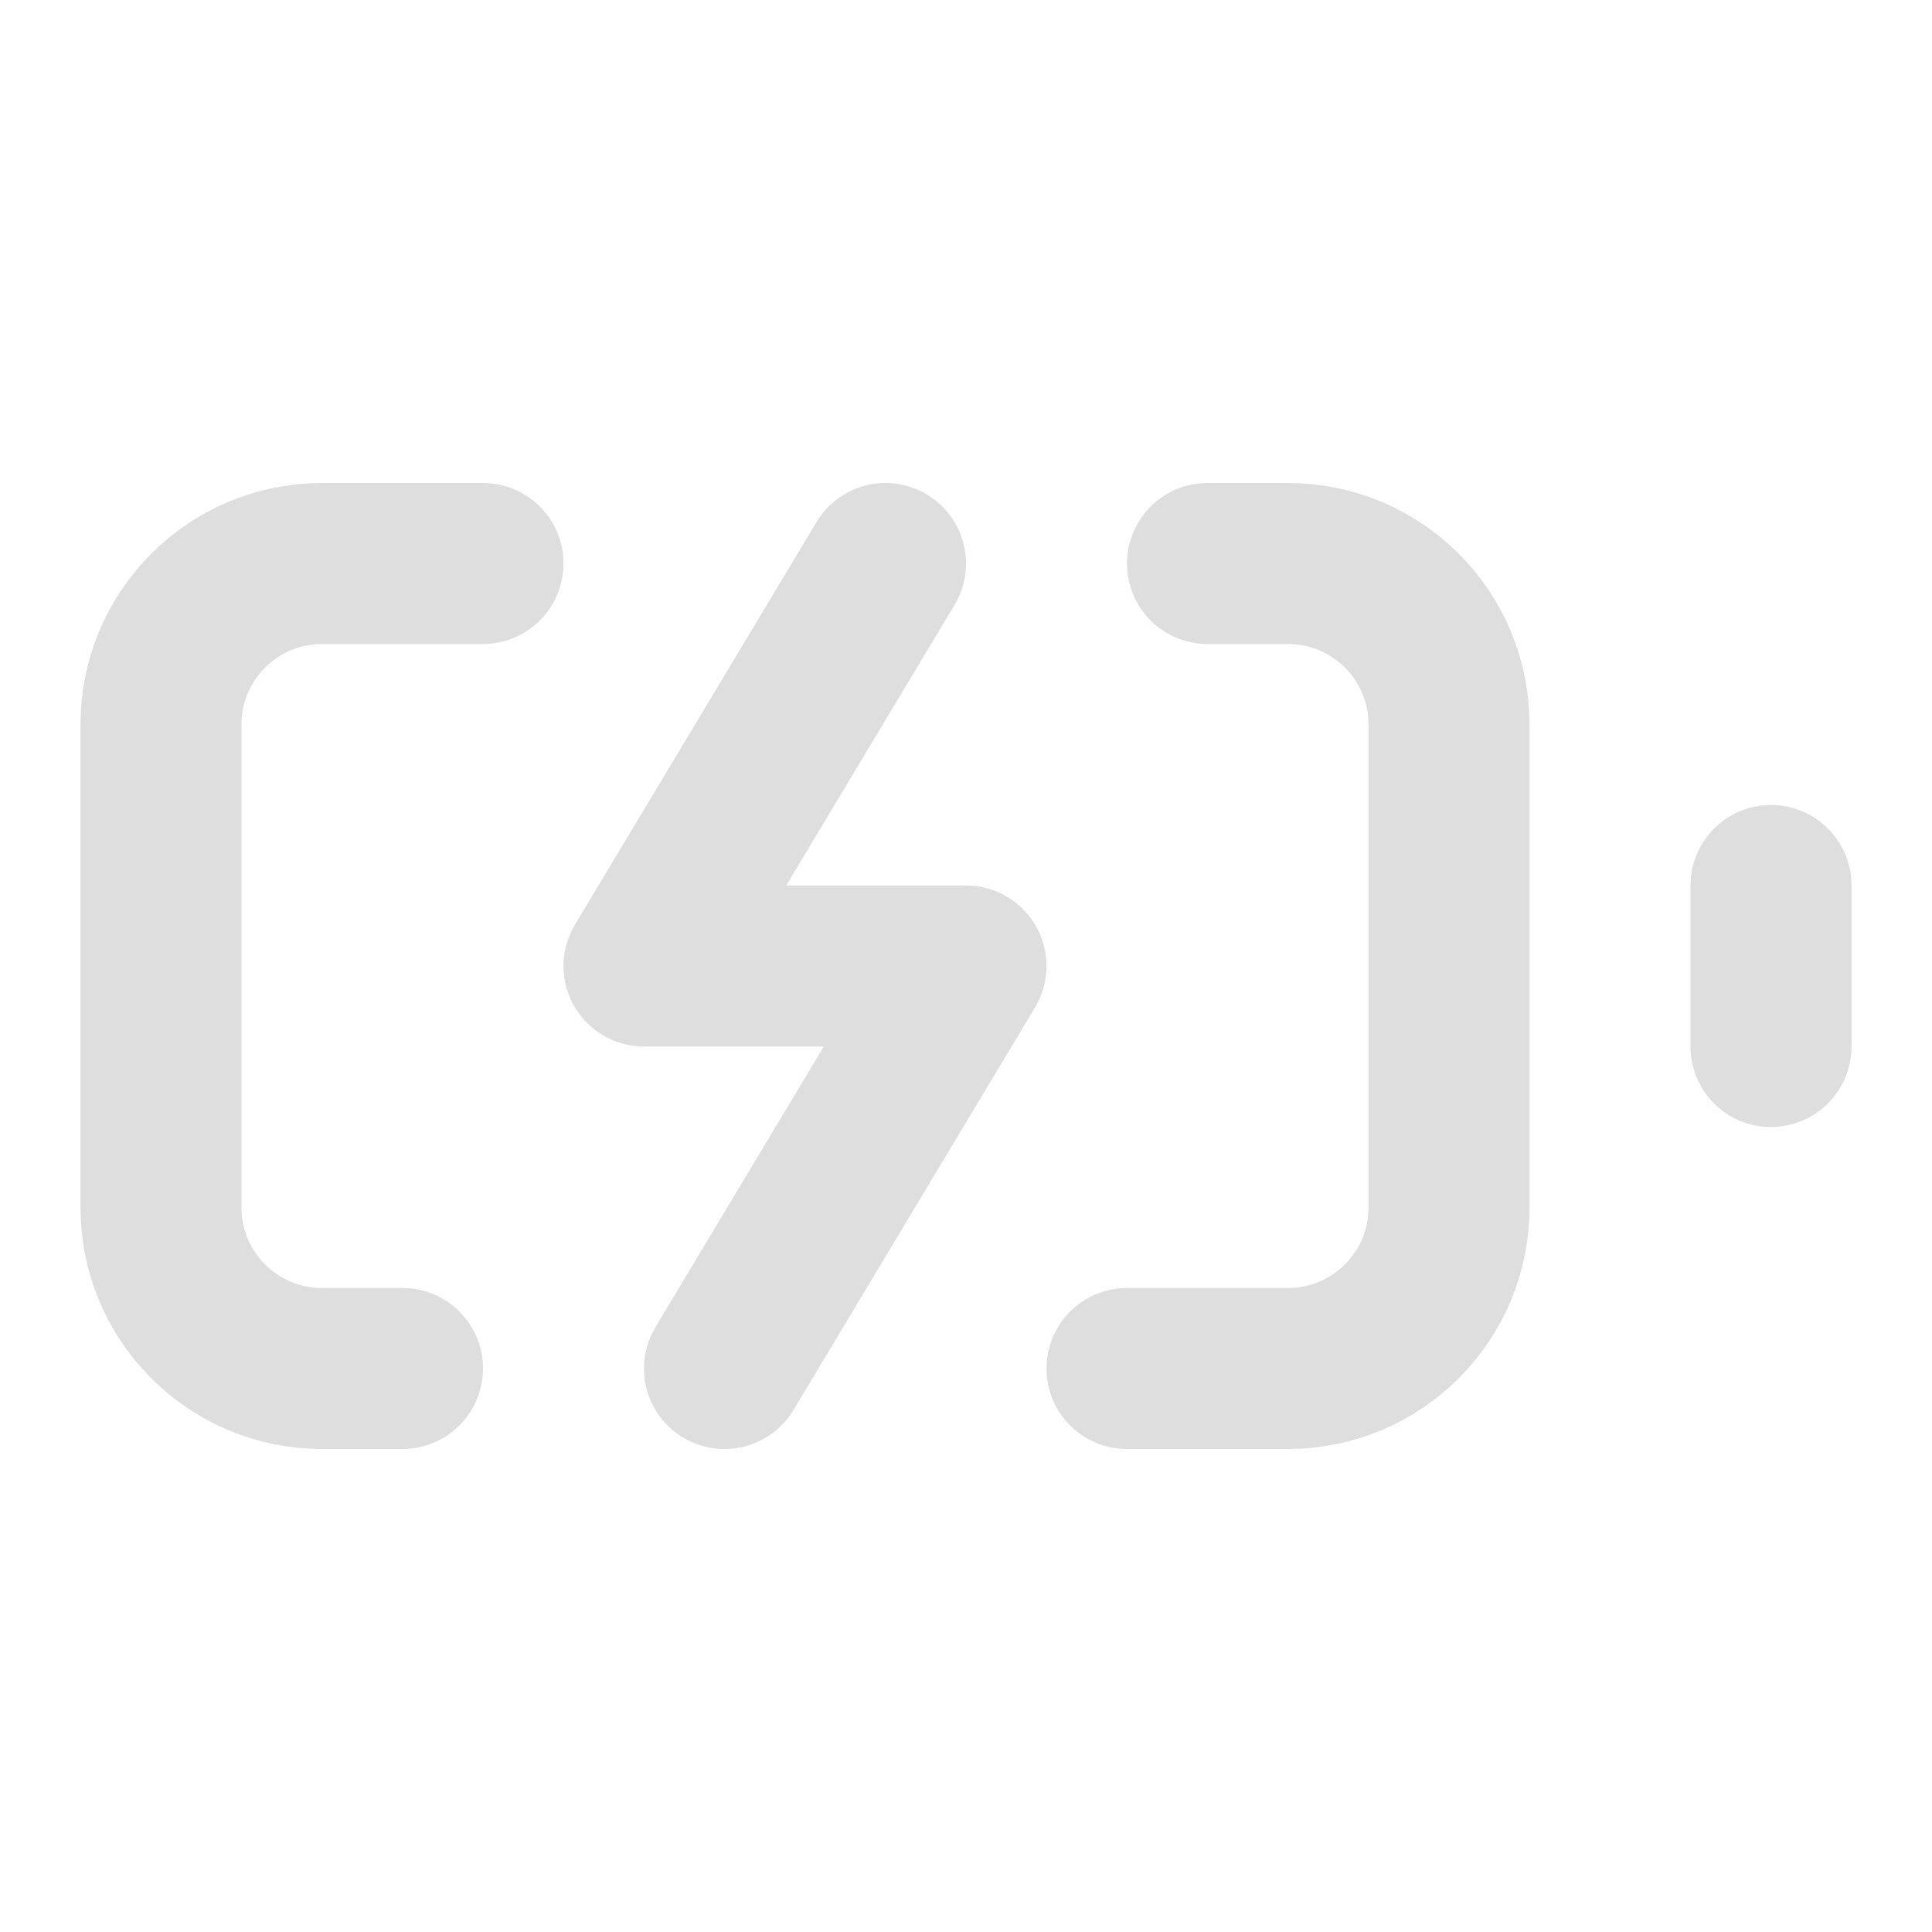
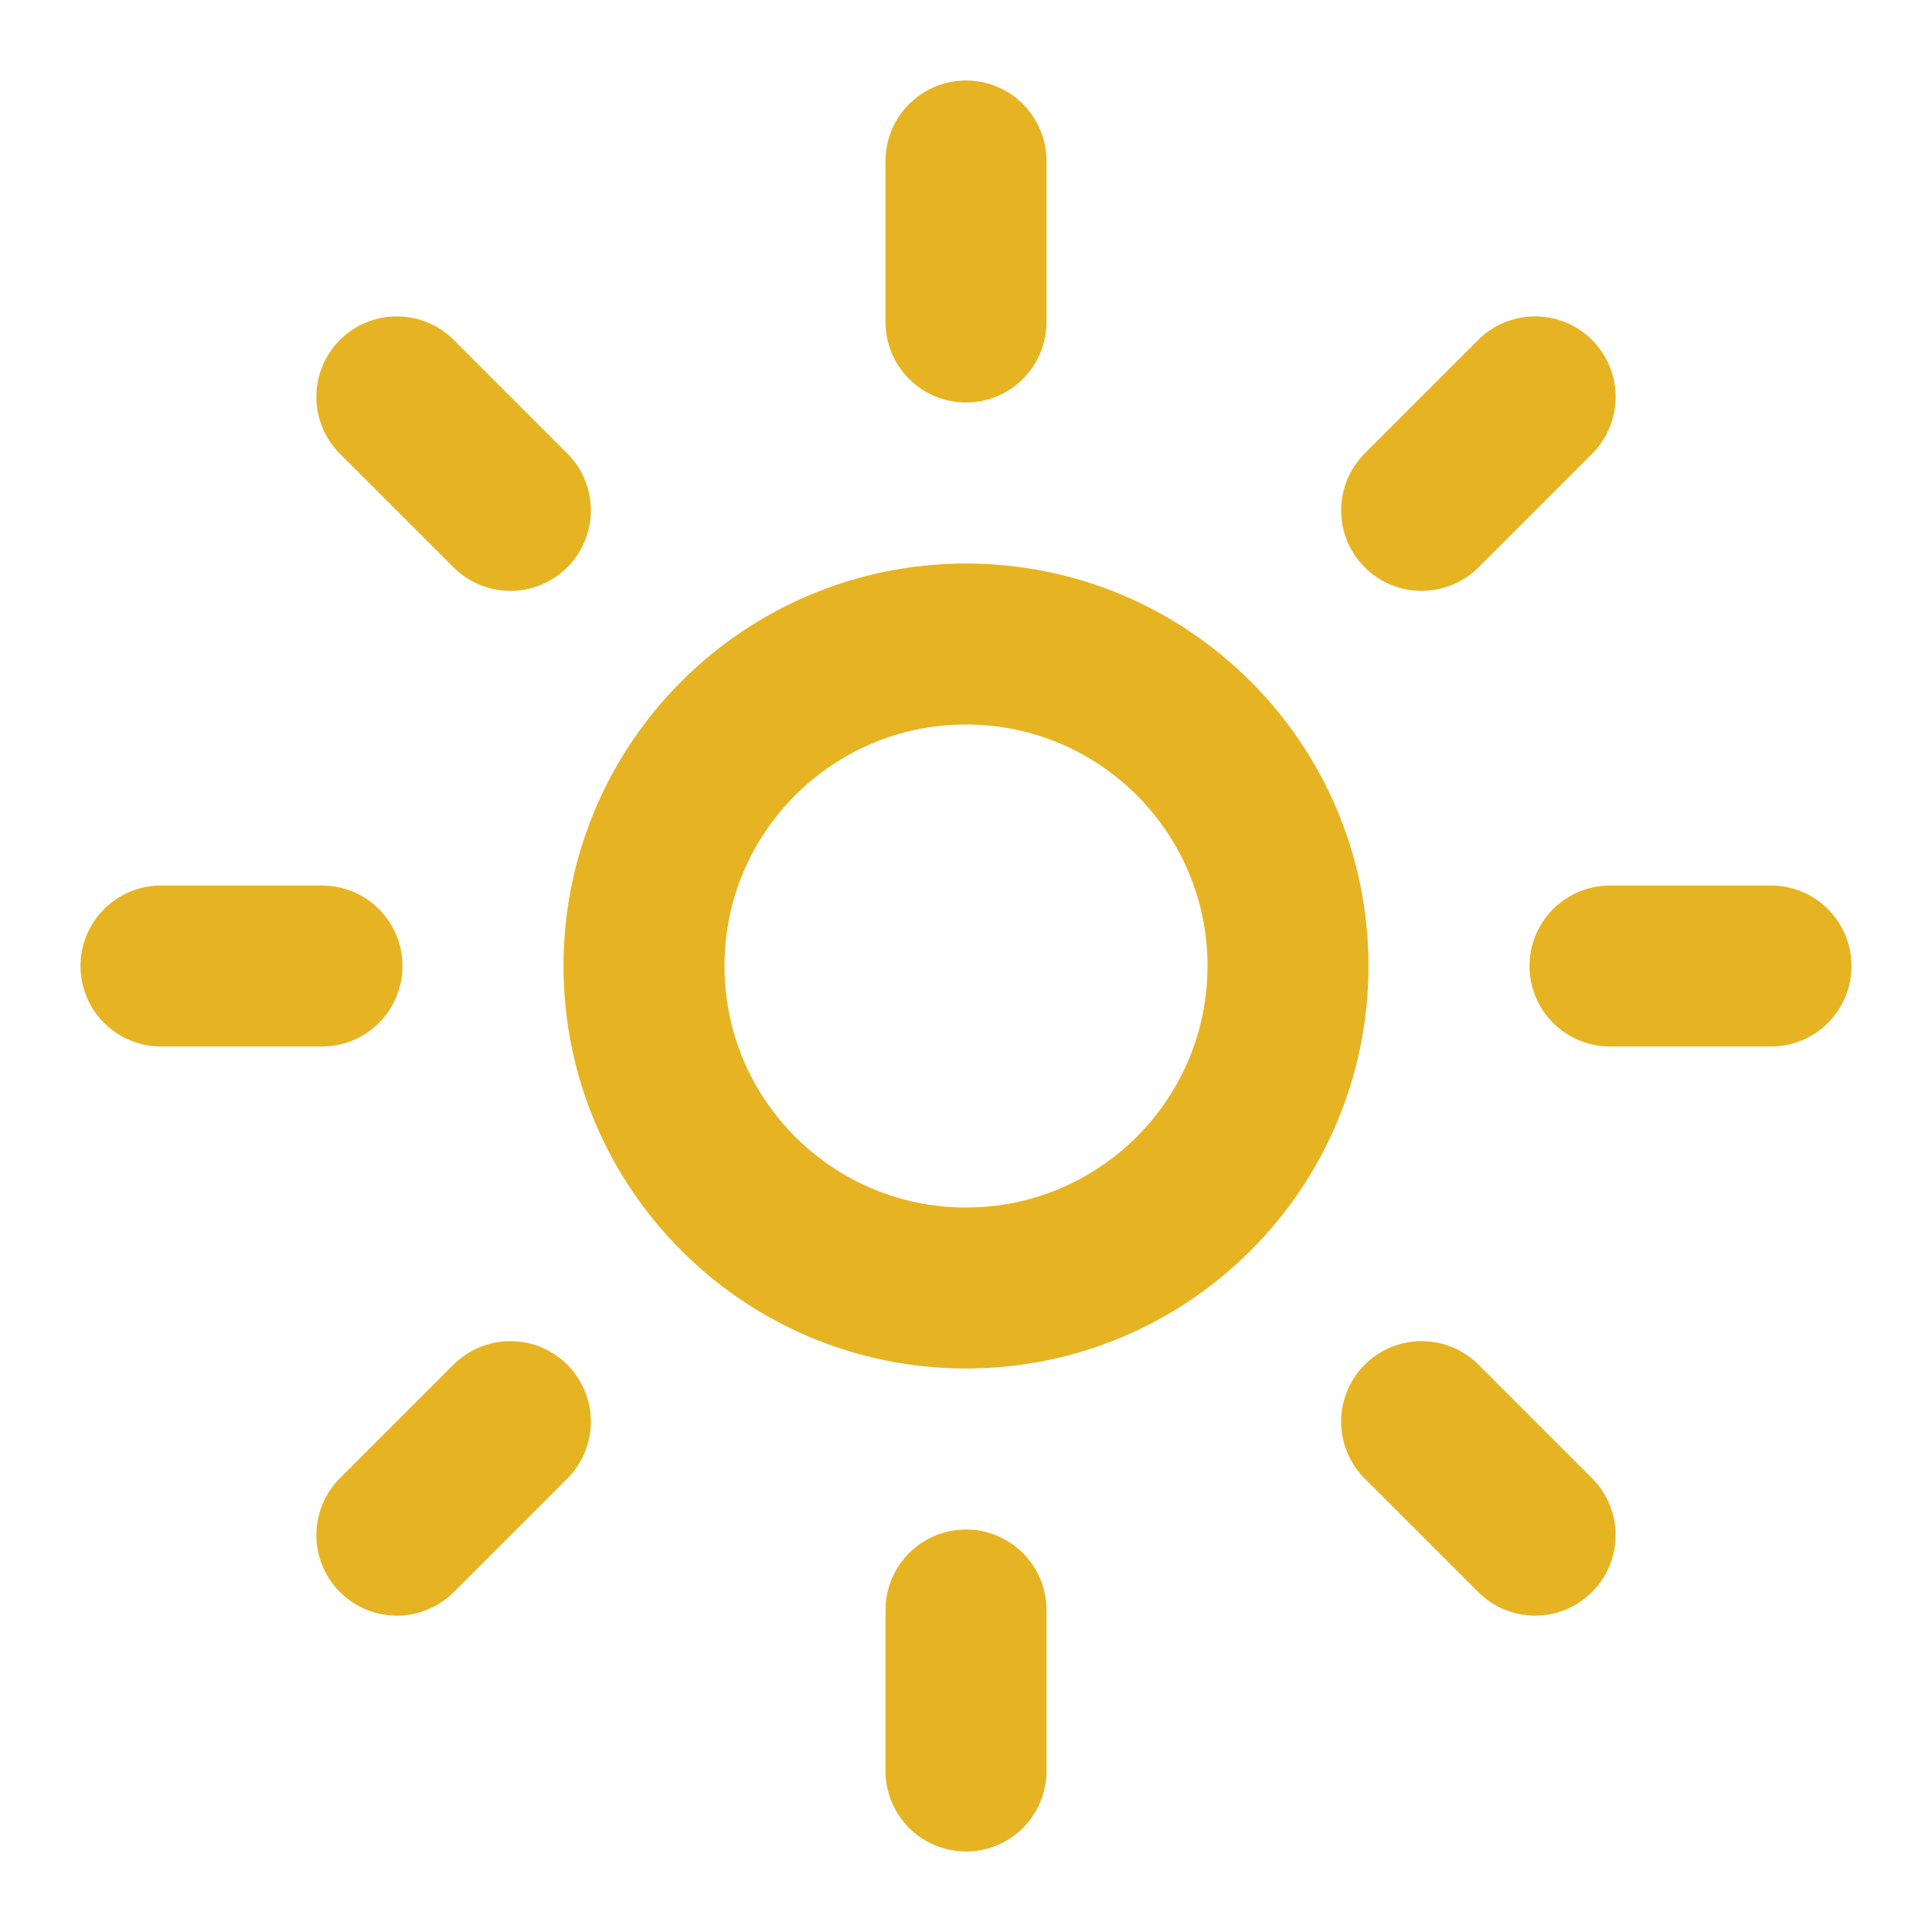
<svg xmlns="http://www.w3.org/2000/svg" viewBox="0 0 24 24" width="32" height="32">
-   <g fill="none" stroke="#dedede" stroke-width="2" stroke-linecap="round" stroke-linejoin="round">
-     <path d="M15 7h1a2 2 0 0 1 2 2v6a2 2 0 0 1-2 2h-2" />
-     <path d="M6 7H4a2 2 0 0 0-2 2v6a2 2 0 0 0 2 2h1" />
-     <path d="m11 7-3 5h4l-3 5" />
-     <line x1="22" x2="22" y1="11" y2="13" />
+   <g fill="none" stroke="#e6b422" stroke-width="2" stroke-linecap="round" stroke-linejoin="round">
+     <circle cx="12" cy="12" r="4" />
+     <path d="M12 2v2" />
+     <path d="M12 20v2" />
+     <path d="m4.93 4.93 1.41 1.41" />
+     <path d="m17.66 17.66 1.41 1.41" />
+     <path d="M2 12h2" />
+     <path d="M20 12h2" />
+     <path d="m6.34 17.66-1.41 1.41" />
+     <path d="m19.07 4.93-1.41 1.41" />
  </g>
</svg>
